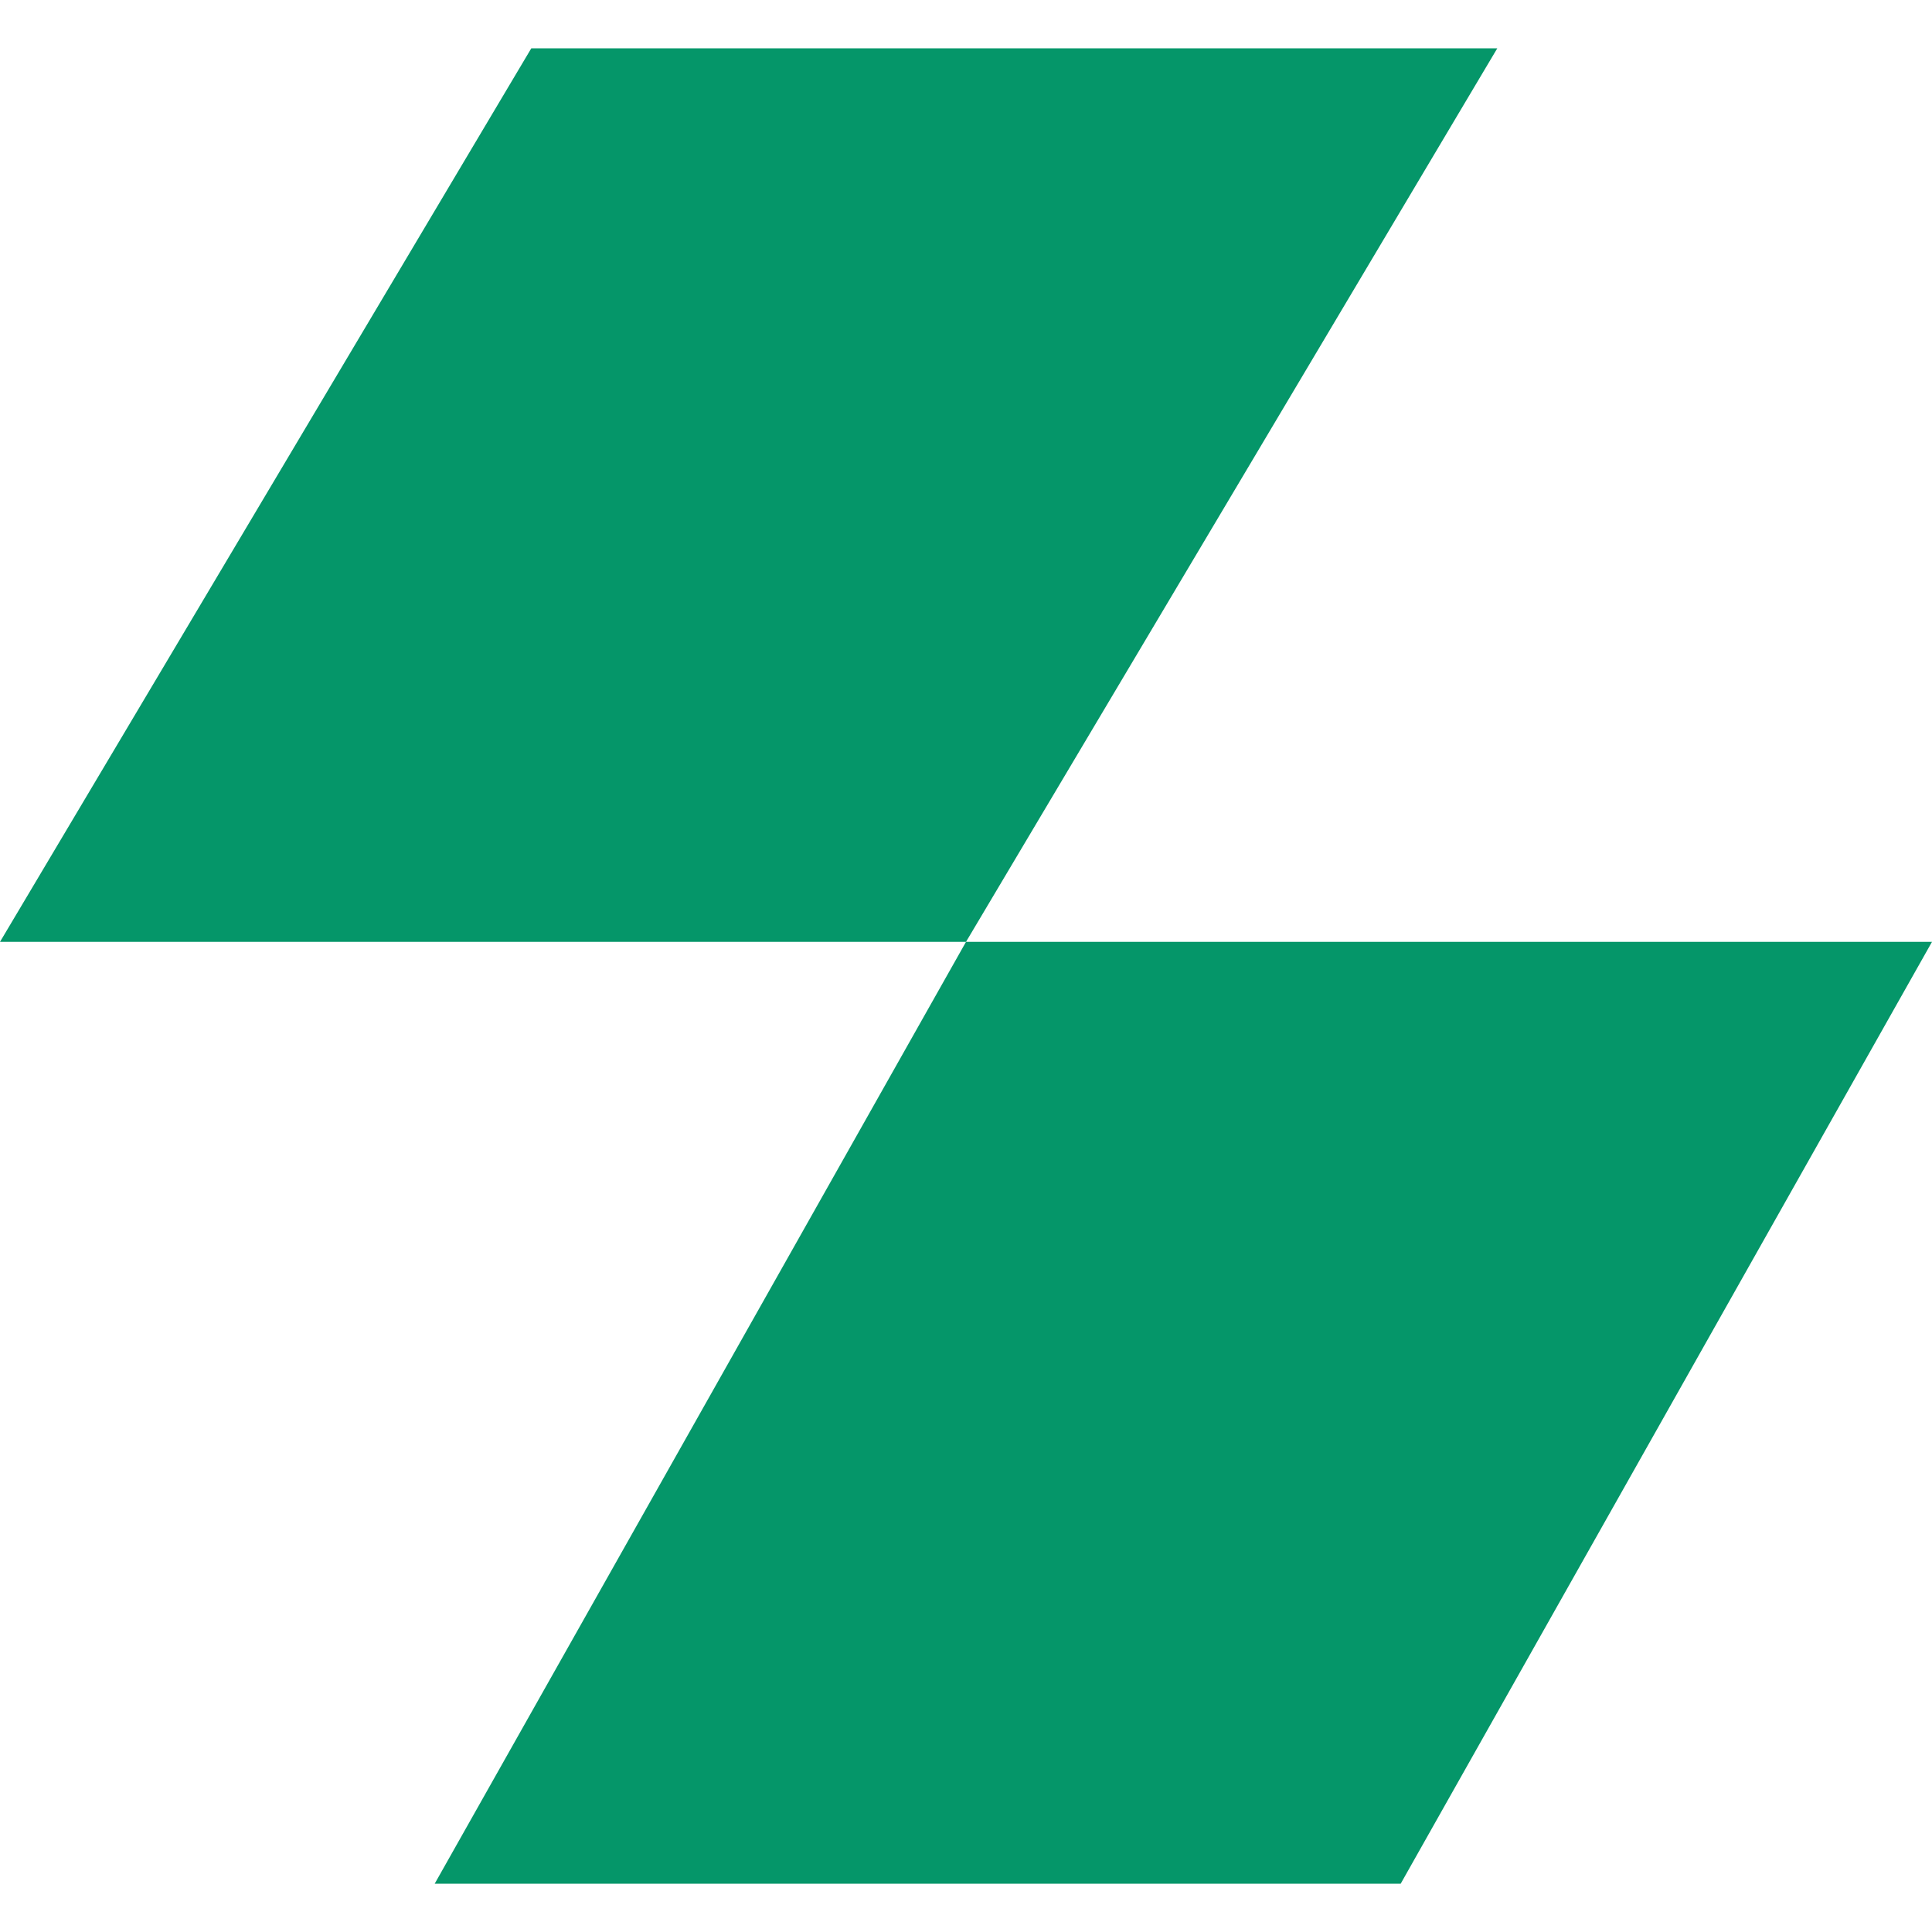
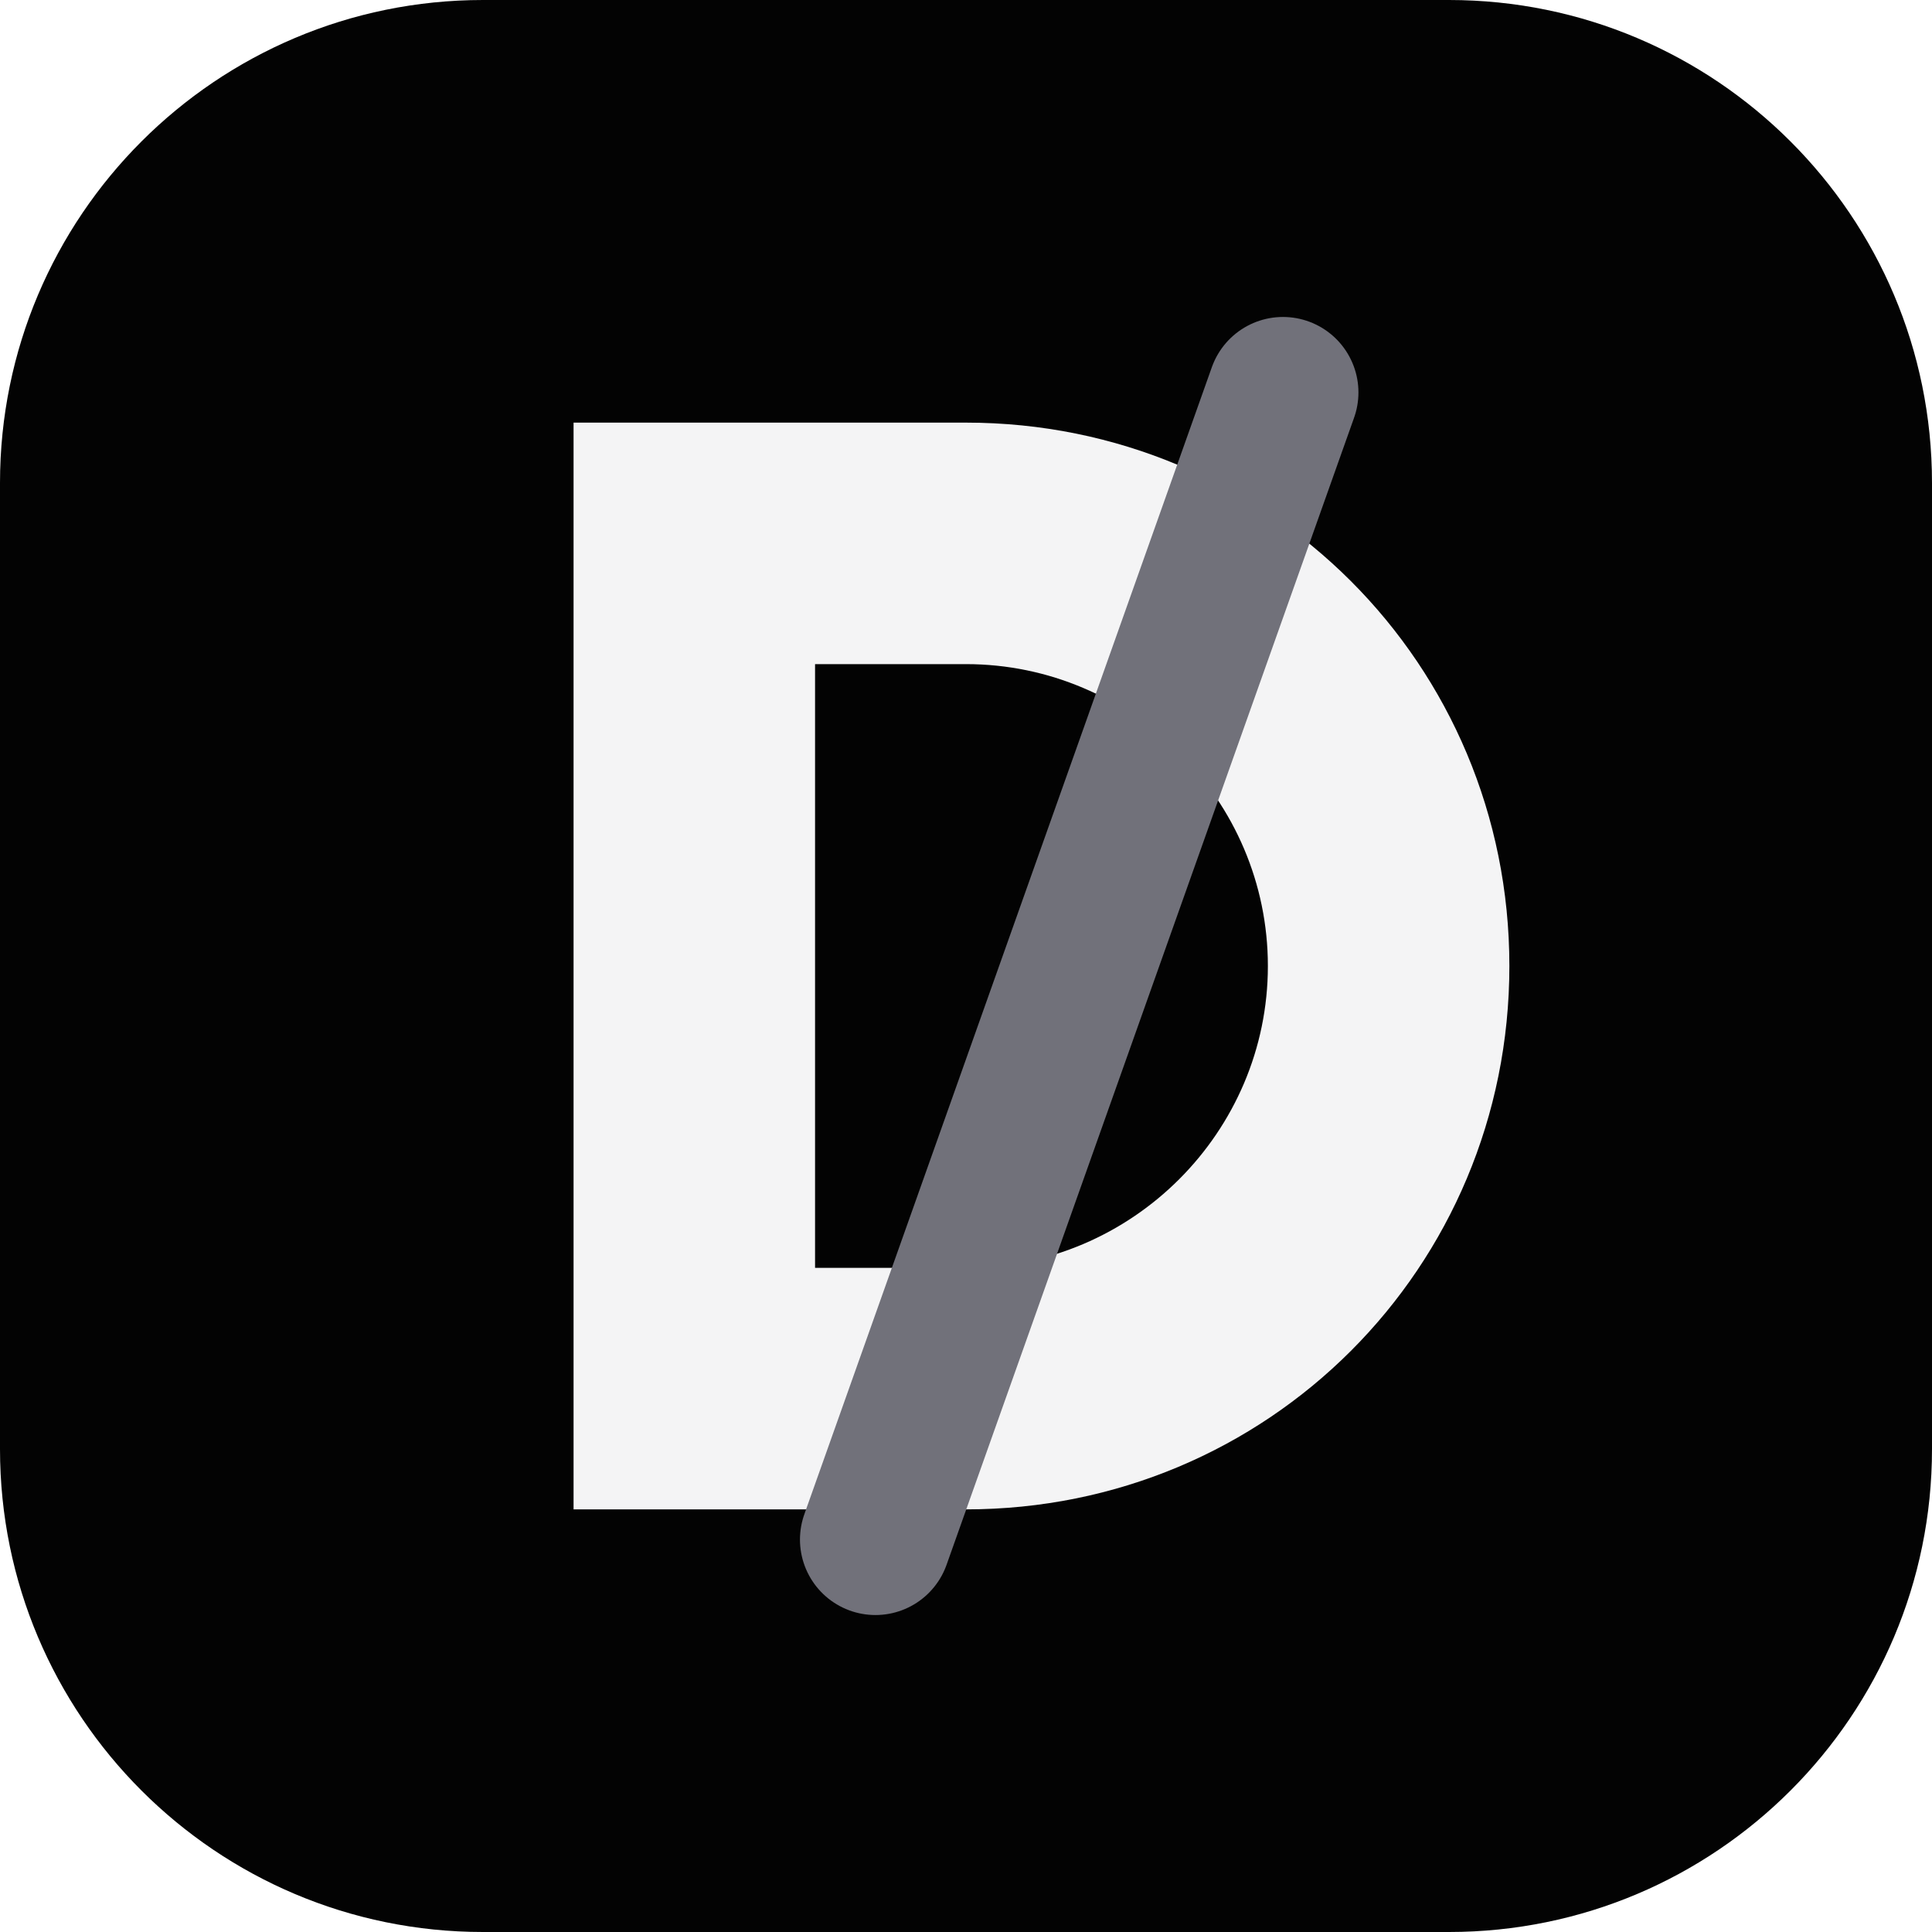
- <svg xmlns="http://www.w3.org/2000/svg" width="20" height="20" viewBox="0 0 20 20" fill="none">
-   <path fill-rule="evenodd" clip-rule="evenodd" d="M0 9.75L5.5 0.5H15.5L10 9.75H0ZM10 9.75L4.5 19.5H14.5L20 9.75L10 9.75Z" fill="#059669" />
+ <svg xmlns="http://www.w3.org/2000/svg" width="64" height="64" viewBox="0 0 64 64" fill="none">
+   <rect width="64" height="64" rx="16" fill="#030303" />
+   <path d="M19 14H32C42 14 50 22 50 32C50 42 42 50 32 50H19V14Z" fill="#F4F4F5" />
+   <path d="M27 22H32C37.5 22 42 26.5 42 32C42 37.5 37.5 42 32 42H27V22Z" fill="#030303" />
+   <path d="M42.5 13L29 51" stroke="#71717A" stroke-width="5" stroke-linecap="round" />
</svg>
